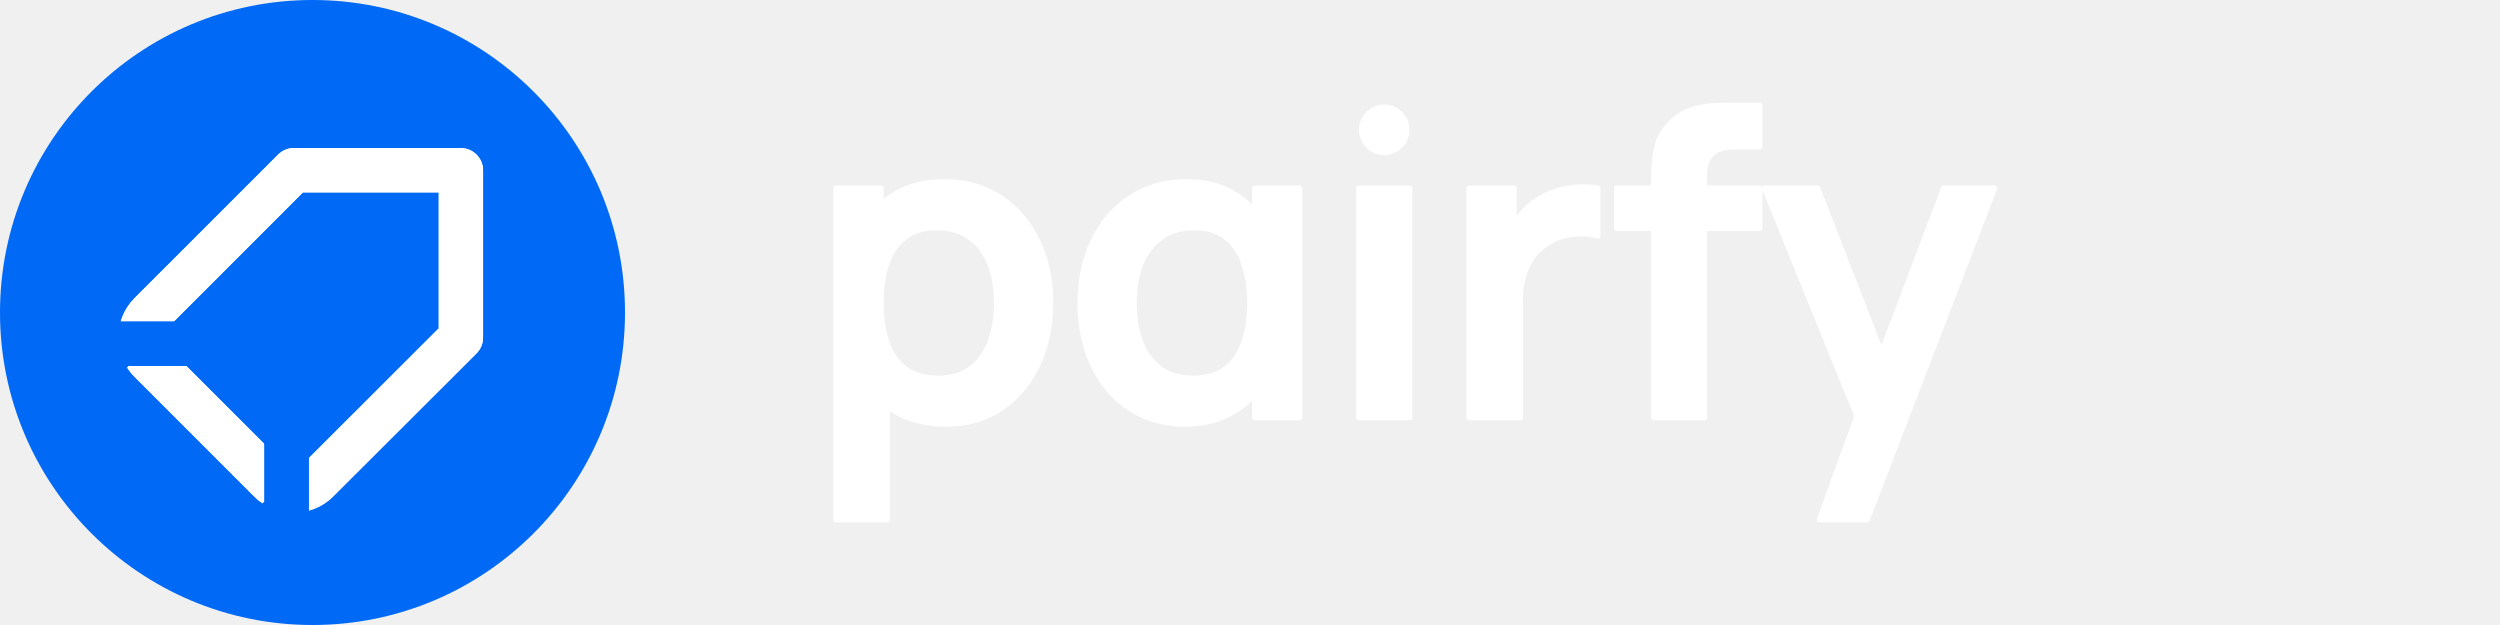
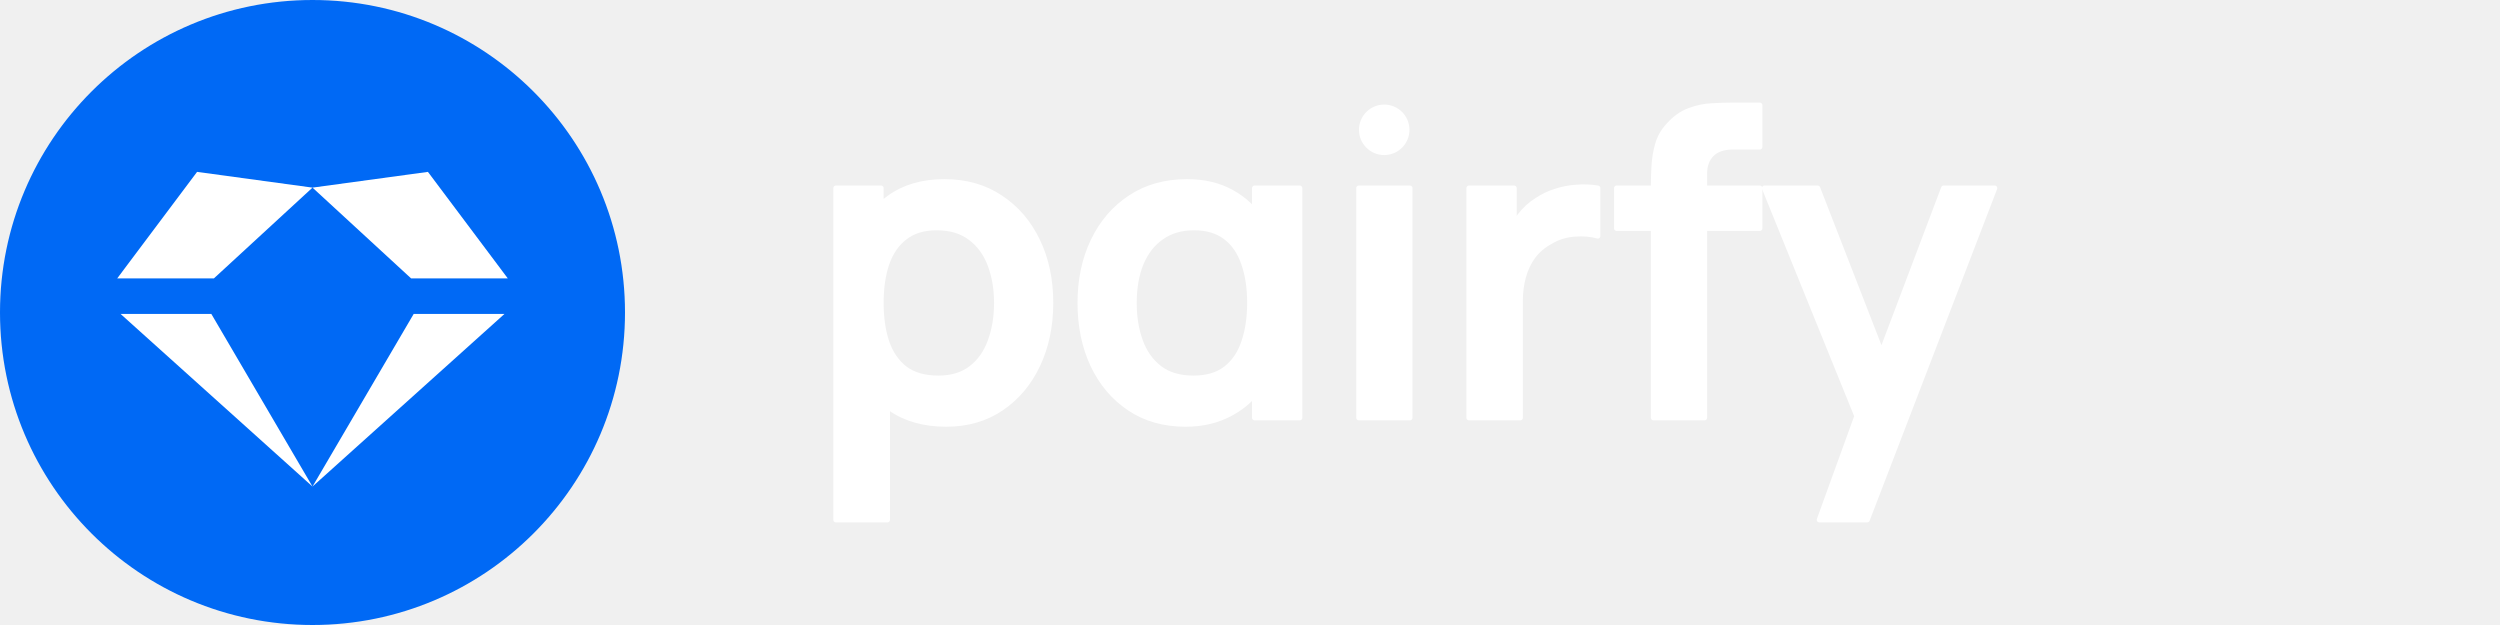
<svg xmlns="http://www.w3.org/2000/svg" width="120px" height="30px" viewBox="0 0 120 30" version="1.1" id="SVGRoot">
  <defs id="defs132">
    <rect x="-1.478" y="42.333" width="127.885" height="23.822" id="rect3454" />
  </defs>
  <g id="layer1" style="display:inline">
    <g aria-label="pαirfy" transform="matrix(0.847065,0,0,0.8503873,39.48821,2.292114)" id="text2212" style="font-size:24px;line-height:1.25;font-family:Manrope;-inkscape-font-specification:Manrope;letter-spacing:-0.25px;fill:#ffffff;stroke:#ffffff;stroke-width:0.295;stroke-linecap:round;stroke-linejoin:round;stroke-miterlimit:10;stroke-dasharray:none;stroke-opacity:1;paint-order:stroke fill markers">
      <path d="m 7.003,21.244 q -1.896,0 -3.18,-0.9 -1.284,-0.9 -1.932,-2.448 -0.648,-1.56 -0.648,-3.492 0,-1.956 0.648,-3.504 0.648,-1.548 1.896,-2.436 1.26,-0.9 3.108,-0.9 1.836,0 3.18,0.9 1.356,0.888 2.1,2.436 0.744,1.536 0.744,3.504 0,1.944 -0.732,3.492 -0.732,1.548 -2.064,2.448 -1.332,0.9 -3.12,0.9 z m -6.252,5.4 v -18.72 h 2.556 v 9.096 h 0.36 v 9.624 z m 5.808,-7.992 q 1.128,0 1.86,-0.564 0.732,-0.564 1.08,-1.524 0.36,-0.972 0.36,-2.16 0,-1.176 -0.36,-2.136 -0.36,-0.972 -1.116,-1.536 -0.756,-0.576 -1.92,-0.576 -1.104,0 -1.8,0.54 -0.696,0.528 -1.032,1.488 -0.324,0.948 -0.324,2.22 0,1.26 0.324,2.22 0.336,0.96 1.044,1.5 0.72,0.528 1.884,0.528 z" style="font-weight:bold;-inkscape-font-specification:'Manrope Bold';fill:#ffffff;stroke:#ffffff;stroke-width:0.295;stroke-linecap:round;stroke-linejoin:round;stroke-miterlimit:10;stroke-dasharray:none;stroke-opacity:1;paint-order:stroke fill markers" id="path103268" />
      <path d="m 20.565,21.244 q -1.836,0 -3.18,-0.9 -1.344,-0.9 -2.076,-2.448 -0.72,-1.548 -0.72,-3.492 0,-1.968 0.744,-3.504 0.744,-1.548 2.1,-2.436 1.356,-0.9 3.216,-0.9 1.452,0 2.532,0.6 1.092,0.6 1.74,1.656 l -0.444,0.612 v -2.508 h 2.556 v 12.96 h -2.556 v -2.532 l 0.444,0.6 q -0.648,1.068 -1.788,1.68 -1.128,0.612 -2.568,0.612 z m 0.444,-2.592 q 1.128,0 1.824,-0.528 0.708,-0.54 1.032,-1.5 0.336,-0.96 0.336,-2.22 0,-1.272 -0.336,-2.22 -0.324,-0.96 -1.02,-1.488 -0.696,-0.54 -1.8,-0.54 -1.08,0 -1.836,0.528 -0.756,0.516 -1.164,1.476 -0.396,0.948 -0.396,2.256 0,1.176 0.348,2.136 0.348,0.96 1.092,1.536 0.744,0.564 1.92,0.564 z" style="font-weight:bold;-inkscape-font-specification:'Manrope Bold';fill:#ffffff;stroke:#ffffff;stroke-width:0.295;stroke-linecap:round;stroke-linejoin:round;stroke-miterlimit:10;stroke-dasharray:none;stroke-opacity:1;paint-order:stroke fill markers" id="path103270" />
      <path d="m 30.383,20.884 v -12.96 h 2.892 v 12.96 z" style="font-weight:bold;-inkscape-font-specification:'Manrope Bold';fill:#ffffff;stroke:#ffffff;stroke-width:0.295;stroke-linecap:round;stroke-linejoin:round;stroke-miterlimit:10;stroke-dasharray:none;stroke-opacity:1;paint-order:stroke fill markers" id="path103272" />
      <path d="m 36.625,20.884 v -12.96 h 2.556 v 3.156 l -0.312,-0.408 q 0.24,-0.648 0.636,-1.176 0.408,-0.54 0.972,-0.888 0.48,-0.324 1.056,-0.504 0.588,-0.192 1.2,-0.228 0.612,-0.048 1.188,0.048 v 2.7 q -0.576,-0.168 -1.332,-0.108 -0.744,0.06 -1.344,0.42 -0.6,0.324 -0.984,0.828 -0.372,0.504 -0.552,1.152 -0.18,0.636 -0.18,1.38 v 6.588 z" style="font-weight:bold;-inkscape-font-specification:'Manrope Bold';fill:#ffffff;stroke:#ffffff;stroke-width:0.295;stroke-linecap:round;stroke-linejoin:round;stroke-miterlimit:10;stroke-dasharray:none;stroke-opacity:1;paint-order:stroke fill markers" id="path103274" />
      <path d="m 47.079,20.884 v -13.164 q 0,-0.492 0.036,-1.08 0.036,-0.6 0.204,-1.188 0.168,-0.588 0.612,-1.068 0.552,-0.612 1.188,-0.84 0.648,-0.24 1.272,-0.264 0.624,-0.036 1.092,-0.036 h 1.62 v 2.352 h -1.5 q -0.828,0 -1.236,0.42 -0.396,0.408 -0.396,1.08 v 13.788 z m -2.088,-10.692 v -2.268 h 8.112 v 2.268 z" style="font-weight:bold;-inkscape-font-specification:'Manrope Bold';fill:#ffffff;stroke:#ffffff;stroke-width:0.295;stroke-linecap:round;stroke-linejoin:round;stroke-miterlimit:10;stroke-dasharray:none;stroke-opacity:1;paint-order:stroke fill markers" id="path103276" />
      <path d="m 56.477,26.644 2.496,-6.852 0.048,2.016 -5.652,-13.884 h 3.012 l 4.008,10.272 h -0.768 l 3.9,-10.272 h 2.892 l -7.224,18.72 z" style="font-weight:bold;-inkscape-font-specification:'Manrope Bold';fill:#ffffff;stroke:#ffffff;stroke-width:0.295;stroke-linecap:round;stroke-linejoin:round;stroke-miterlimit:10;stroke-dasharray:none;stroke-opacity:1;paint-order:stroke fill markers" id="path103278" />
    </g>
    <circle style="display:inline;fill:#ffffff;fill-opacity:1;stroke:#ffffff;stroke-width:0;stroke-linecap:round;stroke-linejoin:round;paint-order:stroke fill markers" id="path20348-4" cx="66.442" cy="6.231" r="1.212" />
-     <path id="path1688" style="display:inline;fill:#0069f5;fill-opacity:1;stroke:#f9f9f9;stroke-width:0;stroke-linecap:round;stroke-linejoin:round;stroke-miterlimit:4;stroke-dasharray:none;stroke-opacity:1;paint-order:stroke fill markers" d="M 15,0 A 15,15 0 0 0 0,15 15,15 0 0 0 15,30 15,15 0 0 0 30,15 15,15 0 0 0 15,0 Z" />
  </g>
  <g id="layer2" style="display:inline" />
  <g id="layer3" style="display:inline">
-     <g id="g8113">
-       <g id="path963" style="display:inline;fill:#ffffff;stroke:#ffffff;stroke-width:0;stroke-linecap:round;stroke-linejoin:round;stroke-miterlimit:4;stroke-dasharray:none" transform="matrix(1.064019,0,0,1.064019,-0.4080971,-0.4876752)">
-         <g id="path3193" style="fill:#ffffff;stroke-width:0;stroke-miterlimit:4;stroke-dasharray:none">
-           <path id="path84482" style="color:#000000;fill:#ffffff;stroke:none;stroke-width:0;stroke-miterlimit:4;stroke-dasharray:none;paint-order:stroke fill markers" transform="matrix(0.9398329,0,0,0.9398329,0.3835431,0.4583332)" d="m 14.1,7.107 c -0.284,0 -0.552,0.114 -0.75,0.312 l -6.896,6.895 -0.002,0.002 c -1.027,1.039 -1.027,2.729 0,3.768 h 0.002 l 5.758,5.758 c 0.515,0.515 1.193,0.771 1.871,0.775 0.002,0.002 0.006,0.004 0.008,0.006 h 0.01 c 0.009,-0.004 0.017,-0.01 0.025,-0.016 0.672,-0.01 1.346,-0.256 1.855,-0.766 L 22.875,16.959 c 0.198,-0.198 0.312,-0.468 0.312,-0.752 V 8.172 c 0,-0.583 -0.481,-1.064 -1.064,-1.064 z m 0,0.533 h 8.023 c 0.289,0 0.533,0.242 0.533,0.531 v 8.035 c 0,0.142 -0.057,0.275 -0.156,0.375 l -6.896,6.883 c -0.415,0.415 -0.96,0.621 -1.508,0.623 -0.548,-0.001 -1.094,-0.207 -1.51,-0.623 L 6.83,17.711 v -0.002 c -0.822,-0.834 -0.822,-2.184 0,-3.018 v -0.002 L 13.725,7.795 c 0.1,-0.1 0.233,-0.154 0.375,-0.154 z m 0.33,1.062 c -0.07,5.635e-4 -0.138,0.03 -0.188,0.08 L 7.582,15.443 c -0.001,6.97e-4 -0.003,0.001 -0.004,0.002 -0.407,0.421 -0.408,1.101 0.004,1.514 l 5.754,5.754 c 0.412,0.412 1.093,0.411 1.514,0.004 l 0.002,-0.002 6.66,-6.65 c 0.051,-0.05 0.08,-0.118 0.08,-0.189 v -0.01 -6.895 C 21.591,8.824 21.473,8.703 21.326,8.703 Z m 0.111,0.533 h 6.518 v 6.527 l -6.578,6.57 h -0.002 c -0.217,0.208 -0.561,0.206 -0.766,0.002 L 7.959,16.582 C 7.755,16.378 7.753,16.036 7.961,15.818 v -0.002 z" />
-           <path id="path84479" style="color:#000000;fill:#ffffff;stroke:none;stroke-width:0;stroke-miterlimit:4;stroke-dasharray:none;paint-order:stroke fill markers" transform="matrix(0.9398329,0,0,0.9398329,0.3835431,0.4583332)" d="m 14.1,7.107 c -0.284,0 -0.552,0.114 -0.75,0.312 l -6.896,6.895 -0.002,0.002 c -1.027,1.039 -1.027,2.729 0,3.768 h 0.002 l 5.758,5.758 c 0.515,0.515 1.193,0.771 1.871,0.775 0.002,0.002 0.006,0.004 0.008,0.006 h 0.01 c 0.009,-0.004 0.017,-0.01 0.025,-0.016 0.672,-0.01 1.346,-0.256 1.855,-0.766 L 22.875,16.959 c 0.198,-0.198 0.312,-0.468 0.312,-0.752 V 8.172 c 0,-0.583 -0.481,-1.064 -1.064,-1.064 z m 0,0.533 h 8.023 c 0.289,0 0.533,0.242 0.533,0.531 v 8.035 c 0,0.142 -0.057,0.275 -0.156,0.375 l -6.896,6.883 c -0.415,0.415 -0.96,0.621 -1.508,0.623 -0.548,-0.001 -1.094,-0.207 -1.51,-0.623 L 6.83,17.711 v -0.002 c -0.822,-0.834 -0.822,-2.184 0,-3.018 v -0.002 L 13.725,7.795 c 0.1,-0.1 0.233,-0.154 0.375,-0.154 z m 0.33,1.062 c -0.07,5.635e-4 -0.138,0.03 -0.188,0.08 L 7.582,15.443 c -0.001,6.97e-4 -0.003,0.001 -0.004,0.002 -0.407,0.421 -0.408,1.101 0.004,1.514 l 5.754,5.754 c 0.412,0.412 1.093,0.411 1.514,0.004 l 0.002,-0.002 6.66,-6.65 c 0.051,-0.05 0.08,-0.118 0.08,-0.189 v -0.01 -6.895 C 21.591,8.824 21.473,8.703 21.326,8.703 Z m 0.111,0.533 h 6.518 v 6.527 l -6.578,6.57 h -0.002 c -0.217,0.208 -0.561,0.206 -0.766,0.002 L 7.959,16.582 C 7.755,16.378 7.753,16.036 7.961,15.818 v -0.002 z" />
-         </g>
-         <g id="path8833" style="fill:#ffffff;stroke-width:0;stroke-miterlimit:4;stroke-dasharray:none">
-           <path id="path84476" style="color:#000000;fill:#ffffff;stroke:none;stroke-width:0;stroke-miterlimit:4;stroke-dasharray:none;paint-order:stroke fill markers" transform="matrix(0.9398329,0,0,0.9398329,0.3835431,0.4583332)" d="m 14.1,7.375 c -0.213,0 -0.414,0.083 -0.562,0.232 L 6.643,14.504 c -0.926,0.936 -0.926,2.456 0,3.393 l 5.756,5.758 c 0.468,0.468 1.084,0.701 1.701,0.701 0.614,-0.003 1.228,-0.235 1.693,-0.701 L 22.688,16.77 c 0.149,-0.149 0.234,-0.352 0.234,-0.564 V 8.172 c 0,-0.436 -0.363,-0.797 -0.799,-0.797 z m 0.33,1.596 h 6.895 v 6.895 0.01 l -6.66,6.65 c -0.319,0.309 -0.83,0.309 -1.139,0 l -5.756,-5.756 c -0.309,-0.309 -0.309,-0.819 0,-1.139 z" />
-           <path id="path84473" style="color:#000000;fill:#ffffff;stroke:none;stroke-width:0;stroke-miterlimit:4;stroke-dasharray:none;paint-order:stroke fill markers" transform="matrix(0.9398329,0,0,0.9398329,0.3835431,0.4583332)" d="m 14.1,7.375 c -0.213,0 -0.414,0.083 -0.562,0.232 L 6.643,14.504 c -0.926,0.936 -0.926,2.456 0,3.393 l 5.756,5.758 c 0.468,0.468 1.084,0.701 1.701,0.701 0.614,-0.003 1.228,-0.235 1.693,-0.701 L 22.688,16.77 c 0.149,-0.149 0.234,-0.352 0.234,-0.564 V 8.172 c 0,-0.436 -0.363,-0.797 -0.799,-0.797 z m 0.33,1.596 h 6.895 v 6.895 0.01 l -6.66,6.65 c -0.319,0.309 -0.83,0.309 -1.139,0 l -5.756,-5.756 c -0.309,-0.309 -0.309,-0.819 0,-1.139 z" />
-         </g>
-       </g>
-       <g id="path963-4" style="display:inline;fill:#0069f5;fill-opacity:1;stroke:#ffffff;stroke-width:0;stroke-linecap:round;stroke-linejoin:round;stroke-miterlimit:4;stroke-dasharray:none" transform="matrix(0,-1.064019,-1.064019,0,22.41652,39.03053)">
-         <g id="path3193-3" style="fill:#0069f5;fill-opacity:1;stroke-width:0;stroke-miterlimit:4;stroke-dasharray:none">
-           <path id="path84470" style="color:#000000;fill:#0069f5;fill-opacity:1;stroke:none;stroke-width:0;stroke-miterlimit:4;stroke-dasharray:none;paint-order:stroke fill markers" transform="matrix(0,-0.9398329,-0.9398329,0,36.68218,21.06779)" d="m 5.723,15.436 c -0.284,0 -0.554,0.112 -0.752,0.311 l -1.545,1.547 c 0.175,0.199 0.176,0.215 0.213,0.279 0.047,0.039 0.092,0.081 0.137,0.123 l 1.57,-1.572 c 0.1,-0.1 0.235,-0.156 0.377,-0.156 h 8.033 c 0.289,0 0.533,0.244 0.533,0.533 v 8.023 c 3.7e-5,0.142 -0.057,0.273 -0.156,0.373 l -1.74,1.74 c 0.014,0.011 0.029,0.021 0.043,0.031 0.119,0.085 0.243,0.163 0.365,0.244 0.019,0.012 0.026,0.017 0.043,0.027 l 1.666,-1.666 c 0.198,-0.198 0.311,-0.466 0.311,-0.75 v -8.025 c 2.9e-5,-0.583 -0.481,-1.062 -1.064,-1.062 z m 0.33,1.596 c -0.071,1.1e-5 -0.139,0.028 -0.189,0.078 L 4.562,18.412 c 0.008,0.009 0.017,0.017 0.025,0.025 0.083,0.101 0.042,0.056 0.121,0.137 0.077,0.071 0.155,0.143 0.23,0.217 L 6.166,17.562 h 6.527 v 6.52 l -1.514,1.514 c 0.04,0.036 0.081,0.072 0.121,0.107 0.146,0.13 0.177,0.159 0.273,0.246 l 1.572,-1.57 c 0.05,-0.049 0.078,-0.115 0.078,-0.186 v -6.896 c -1.4e-5,-0.147 -0.119,-0.266 -0.266,-0.266 H 6.064 Z" />
-           <path id="path84467" style="color:#000000;fill:#0069f5;fill-opacity:1;stroke:none;stroke-width:0;stroke-miterlimit:4;stroke-dasharray:none;paint-order:stroke fill markers" transform="matrix(0,-0.9398329,-0.9398329,0,36.68218,21.06779)" d="m 5.723,15.436 c -0.284,0 -0.554,0.112 -0.752,0.311 l -1.545,1.547 c 0.175,0.199 0.176,0.215 0.213,0.279 0.047,0.039 0.092,0.081 0.137,0.123 l 1.57,-1.572 c 0.1,-0.1 0.235,-0.156 0.377,-0.156 h 8.033 c 0.289,0 0.533,0.244 0.533,0.533 v 8.023 c 3.7e-5,0.142 -0.057,0.273 -0.156,0.373 l -1.74,1.74 c 0.014,0.011 0.029,0.021 0.043,0.031 0.119,0.085 0.243,0.163 0.365,0.244 0.019,0.012 0.026,0.017 0.043,0.027 l 1.666,-1.666 c 0.198,-0.198 0.311,-0.466 0.311,-0.75 v -8.025 c 2.9e-5,-0.583 -0.481,-1.062 -1.064,-1.062 z m 0.33,1.596 c -0.071,1.1e-5 -0.139,0.028 -0.189,0.078 L 4.562,18.412 c 0.008,0.009 0.017,0.017 0.025,0.025 0.083,0.101 0.042,0.056 0.121,0.137 0.077,0.071 0.155,0.143 0.23,0.217 L 6.166,17.562 h 6.527 v 6.52 l -1.514,1.514 c 0.04,0.036 0.081,0.072 0.121,0.107 0.146,0.13 0.177,0.159 0.273,0.246 l 1.572,-1.57 c 0.05,-0.049 0.078,-0.115 0.078,-0.186 v -6.896 c -1.4e-5,-0.147 -0.119,-0.266 -0.266,-0.266 H 6.064 Z" />
-         </g>
-         <g id="path8833-3" style="fill:#0069f5;fill-opacity:1;stroke-width:0;stroke-miterlimit:4;stroke-dasharray:none">
-           <path id="path84464" style="color:#000000;fill:#0069f5;fill-opacity:1;stroke:none;stroke-width:0;stroke-miterlimit:4;stroke-dasharray:none;paint-order:stroke fill markers" transform="matrix(0,-0.9398329,-0.9398329,0,36.68218,21.06779)" d="m 5.723,15.701 c -0.213,0 -0.414,0.085 -0.562,0.234 L 3.598,17.5 c 0.016,0.025 0.025,0.044 0.041,0.072 0.065,0.054 0.125,0.112 0.188,0.17 0.136,0.126 0.006,0.004 0.236,0.221 0.155,0.146 0.131,0.128 0.303,0.271 0.032,0.027 0.069,0.05 0.1,0.078 0.043,0.039 0.083,0.082 0.123,0.125 0.083,0.101 0.042,0.056 0.121,0.137 0.012,0.011 0.025,0.022 0.037,0.033 l 1.307,-1.311 h 0.012 6.895 v 6.895 l -1.58,1.58 c 0.081,0.072 0.108,0.096 0.307,0.277 0.063,0.057 0.123,0.119 0.188,0.174 0.106,0.09 0.215,0.175 0.324,0.262 0.079,0.062 0.157,0.126 0.238,0.184 0.059,0.042 0.119,0.083 0.18,0.123 4.51e-4,2.96e-4 0.002,-2.97e-4 0.002,0 l 1.703,-1.705 c 0.149,-0.149 0.234,-0.352 0.234,-0.564 V 16.5 c 0,-0.436 -0.363,-0.799 -0.799,-0.799 z" />
-           <path id="path84461" style="color:#000000;fill:#0069f5;fill-opacity:1;stroke:none;stroke-width:0;stroke-miterlimit:4;stroke-dasharray:none;paint-order:stroke fill markers" transform="matrix(0,-0.9398329,-0.9398329,0,36.68218,21.06779)" d="m 5.723,15.701 c -0.213,0 -0.414,0.085 -0.562,0.234 L 3.598,17.5 c 0.016,0.025 0.025,0.044 0.041,0.072 0.065,0.054 0.125,0.112 0.188,0.17 0.136,0.126 0.006,0.004 0.236,0.221 0.155,0.146 0.131,0.128 0.303,0.271 0.032,0.027 0.069,0.05 0.1,0.078 0.043,0.039 0.083,0.082 0.123,0.125 0.083,0.101 0.042,0.056 0.121,0.137 0.012,0.011 0.025,0.022 0.037,0.033 l 1.307,-1.311 h 0.012 6.895 v 6.895 l -1.58,1.58 c 0.081,0.072 0.108,0.096 0.307,0.277 0.063,0.057 0.123,0.119 0.188,0.174 0.106,0.09 0.215,0.175 0.324,0.262 0.079,0.062 0.157,0.126 0.238,0.184 0.059,0.042 0.119,0.083 0.18,0.123 4.51e-4,2.96e-4 0.002,-2.97e-4 0.002,0 l 1.703,-1.705 c 0.149,-0.149 0.234,-0.352 0.234,-0.564 V 16.5 c 0,-0.436 -0.363,-0.799 -0.799,-0.799 z" />
-         </g>
-       </g>
-     </g>
+     <path id="path1688" style="display:inline;fill:#0069f5;fill-opacity:1;stroke:#f9f9f9;stroke-width:0;stroke-linecap:round;stroke-linejoin:round;stroke-miterlimit:4;stroke-dasharray:none;stroke-opacity:1;paint-order:stroke fill markers" d="M 15,5.0000001e-7 A 15,15 0 0 0 5e-7,15 15,15 0 0 0 15,30 15,15 0 0 0 30,15 15,15 0 0 0 15,5.0000001e-7 Z" />
+     <path d="M 24.375,13.364 H 19.734 L 15,9.006 l 5.54,-0.756 z m -14.231,1.705 4.855,8.285 -9.212,-8.285 z m 7.897,0 v 0 l -3.042,8.285 z M 17.724,13.364 15,9.006 Z m 2.133,1.705 h 4.357 l -9.214,8.285 z M 9.46,8.25 15,9.006 10.266,13.364 H 5.625 Z" id="path9322" style="display:inline;fill:#ffffff;stroke-width:0.852" />
  </g>
</svg>
